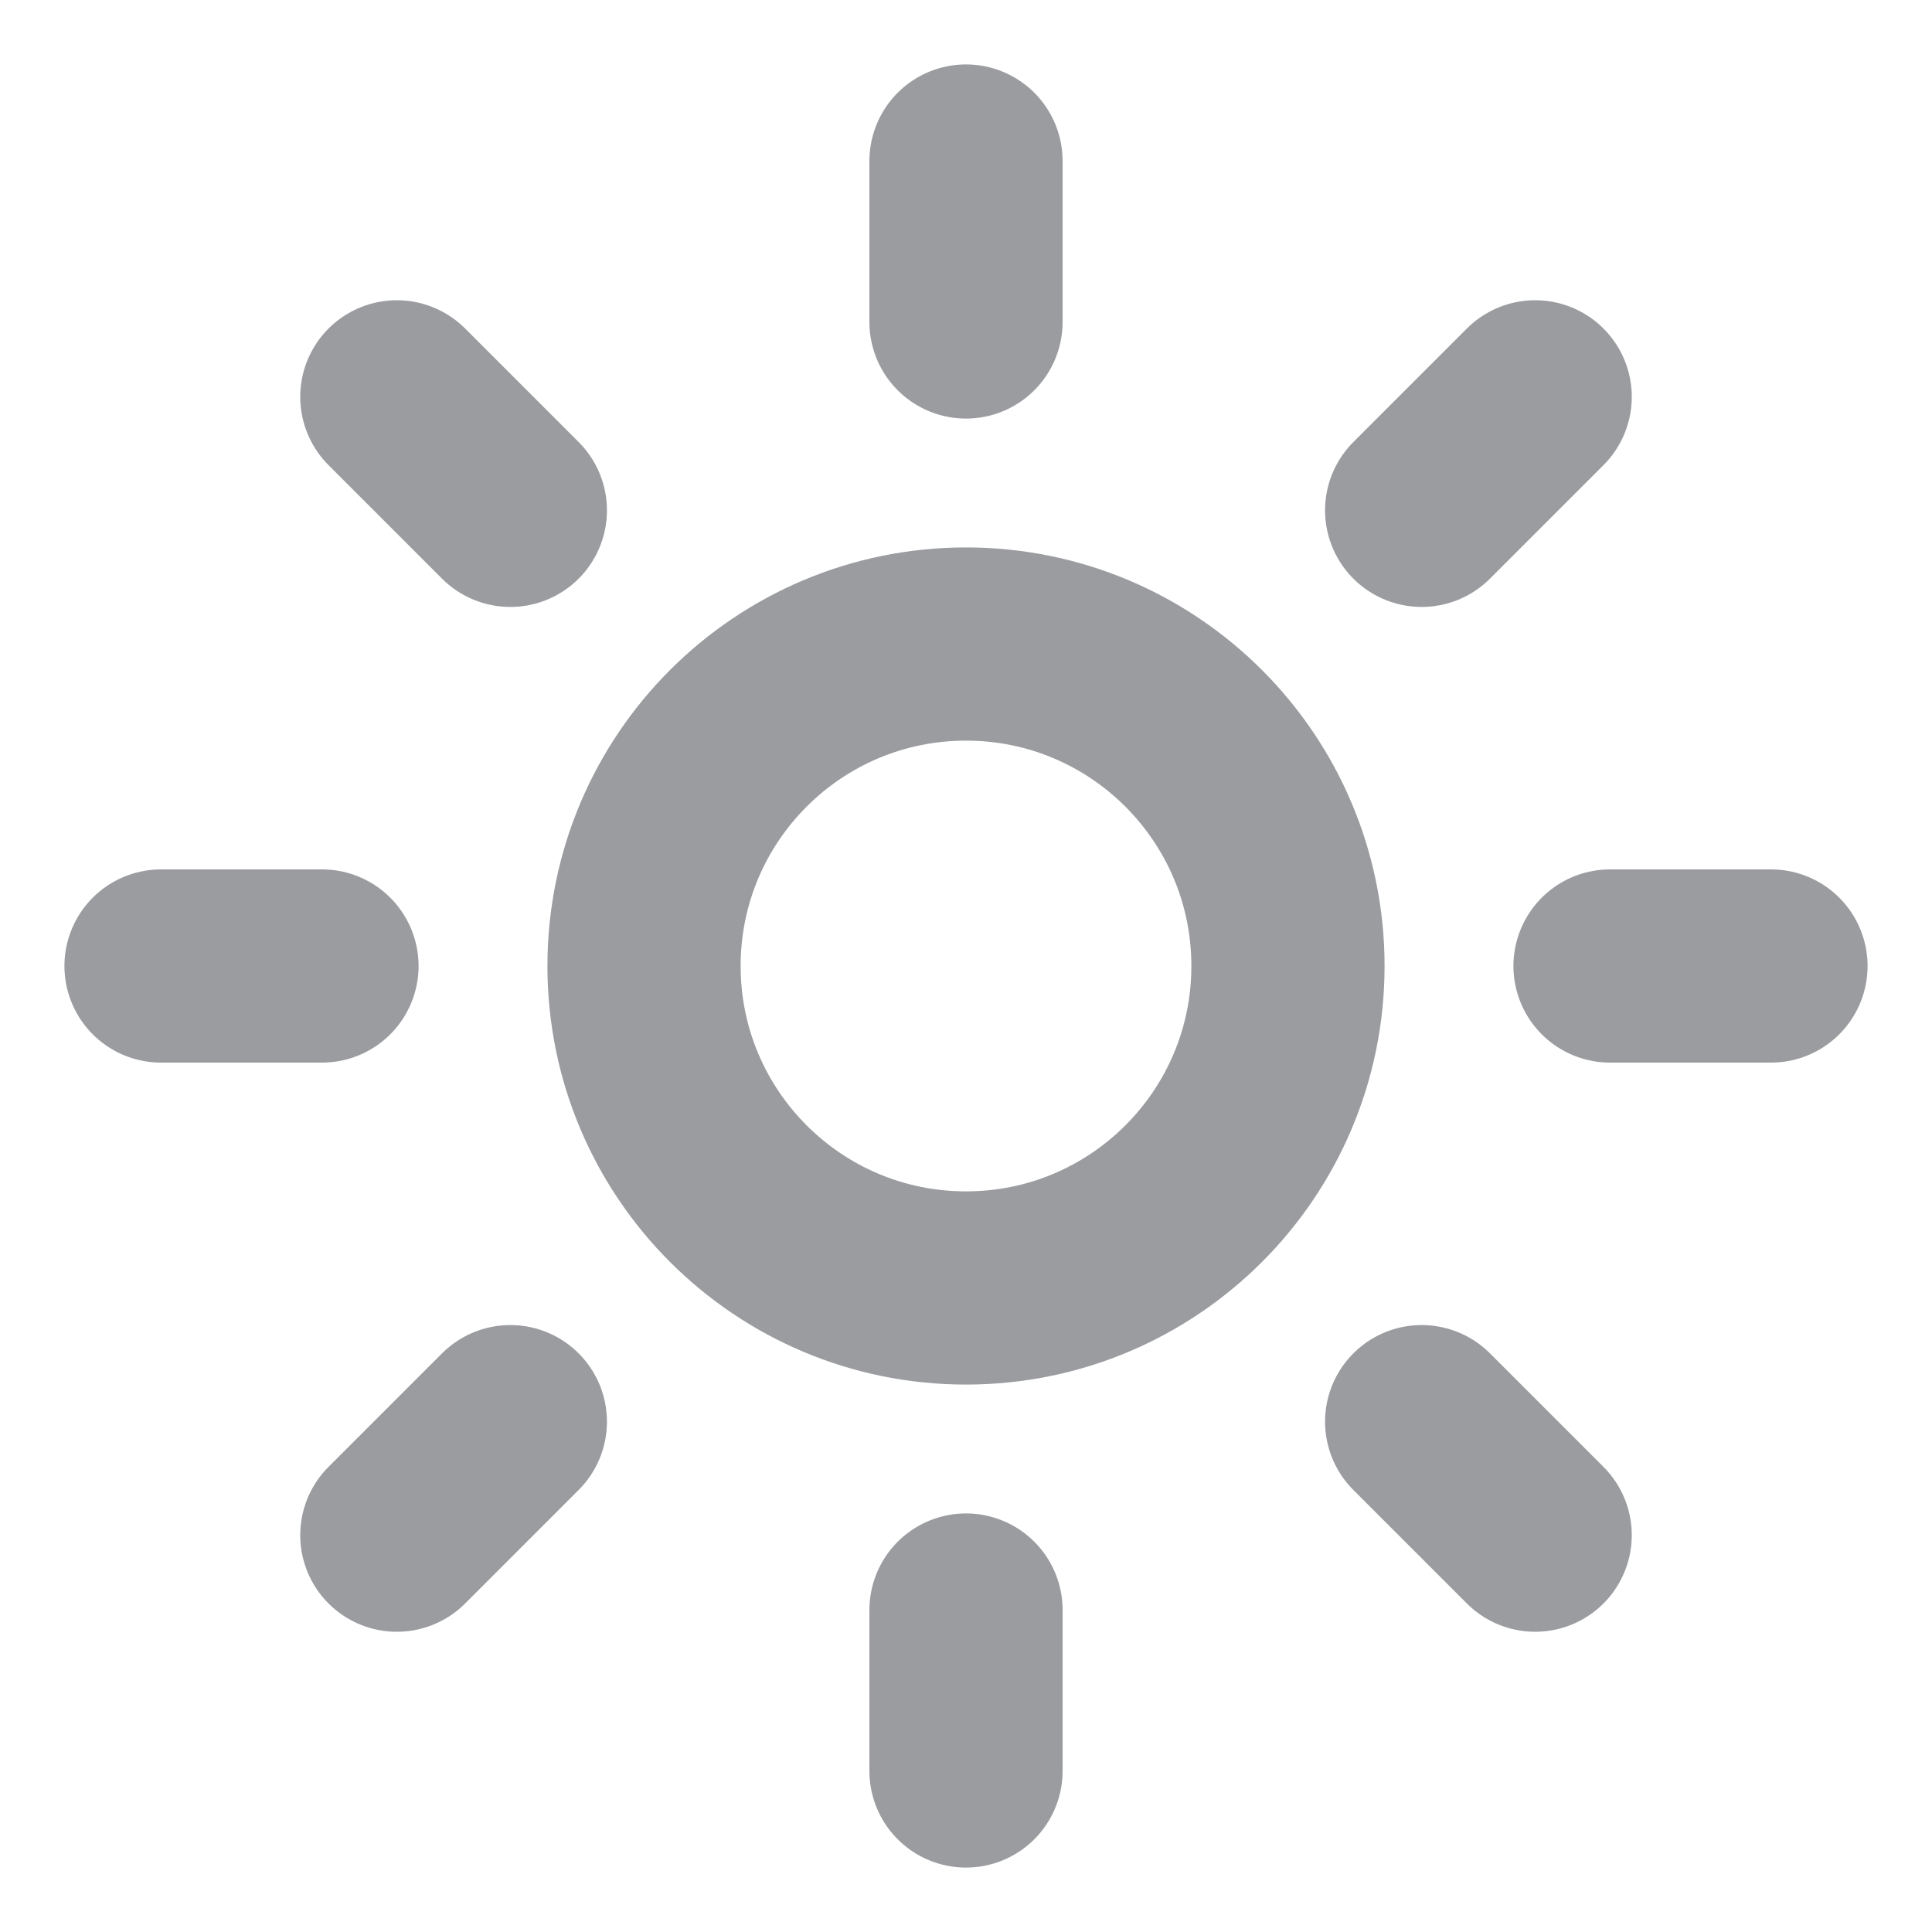
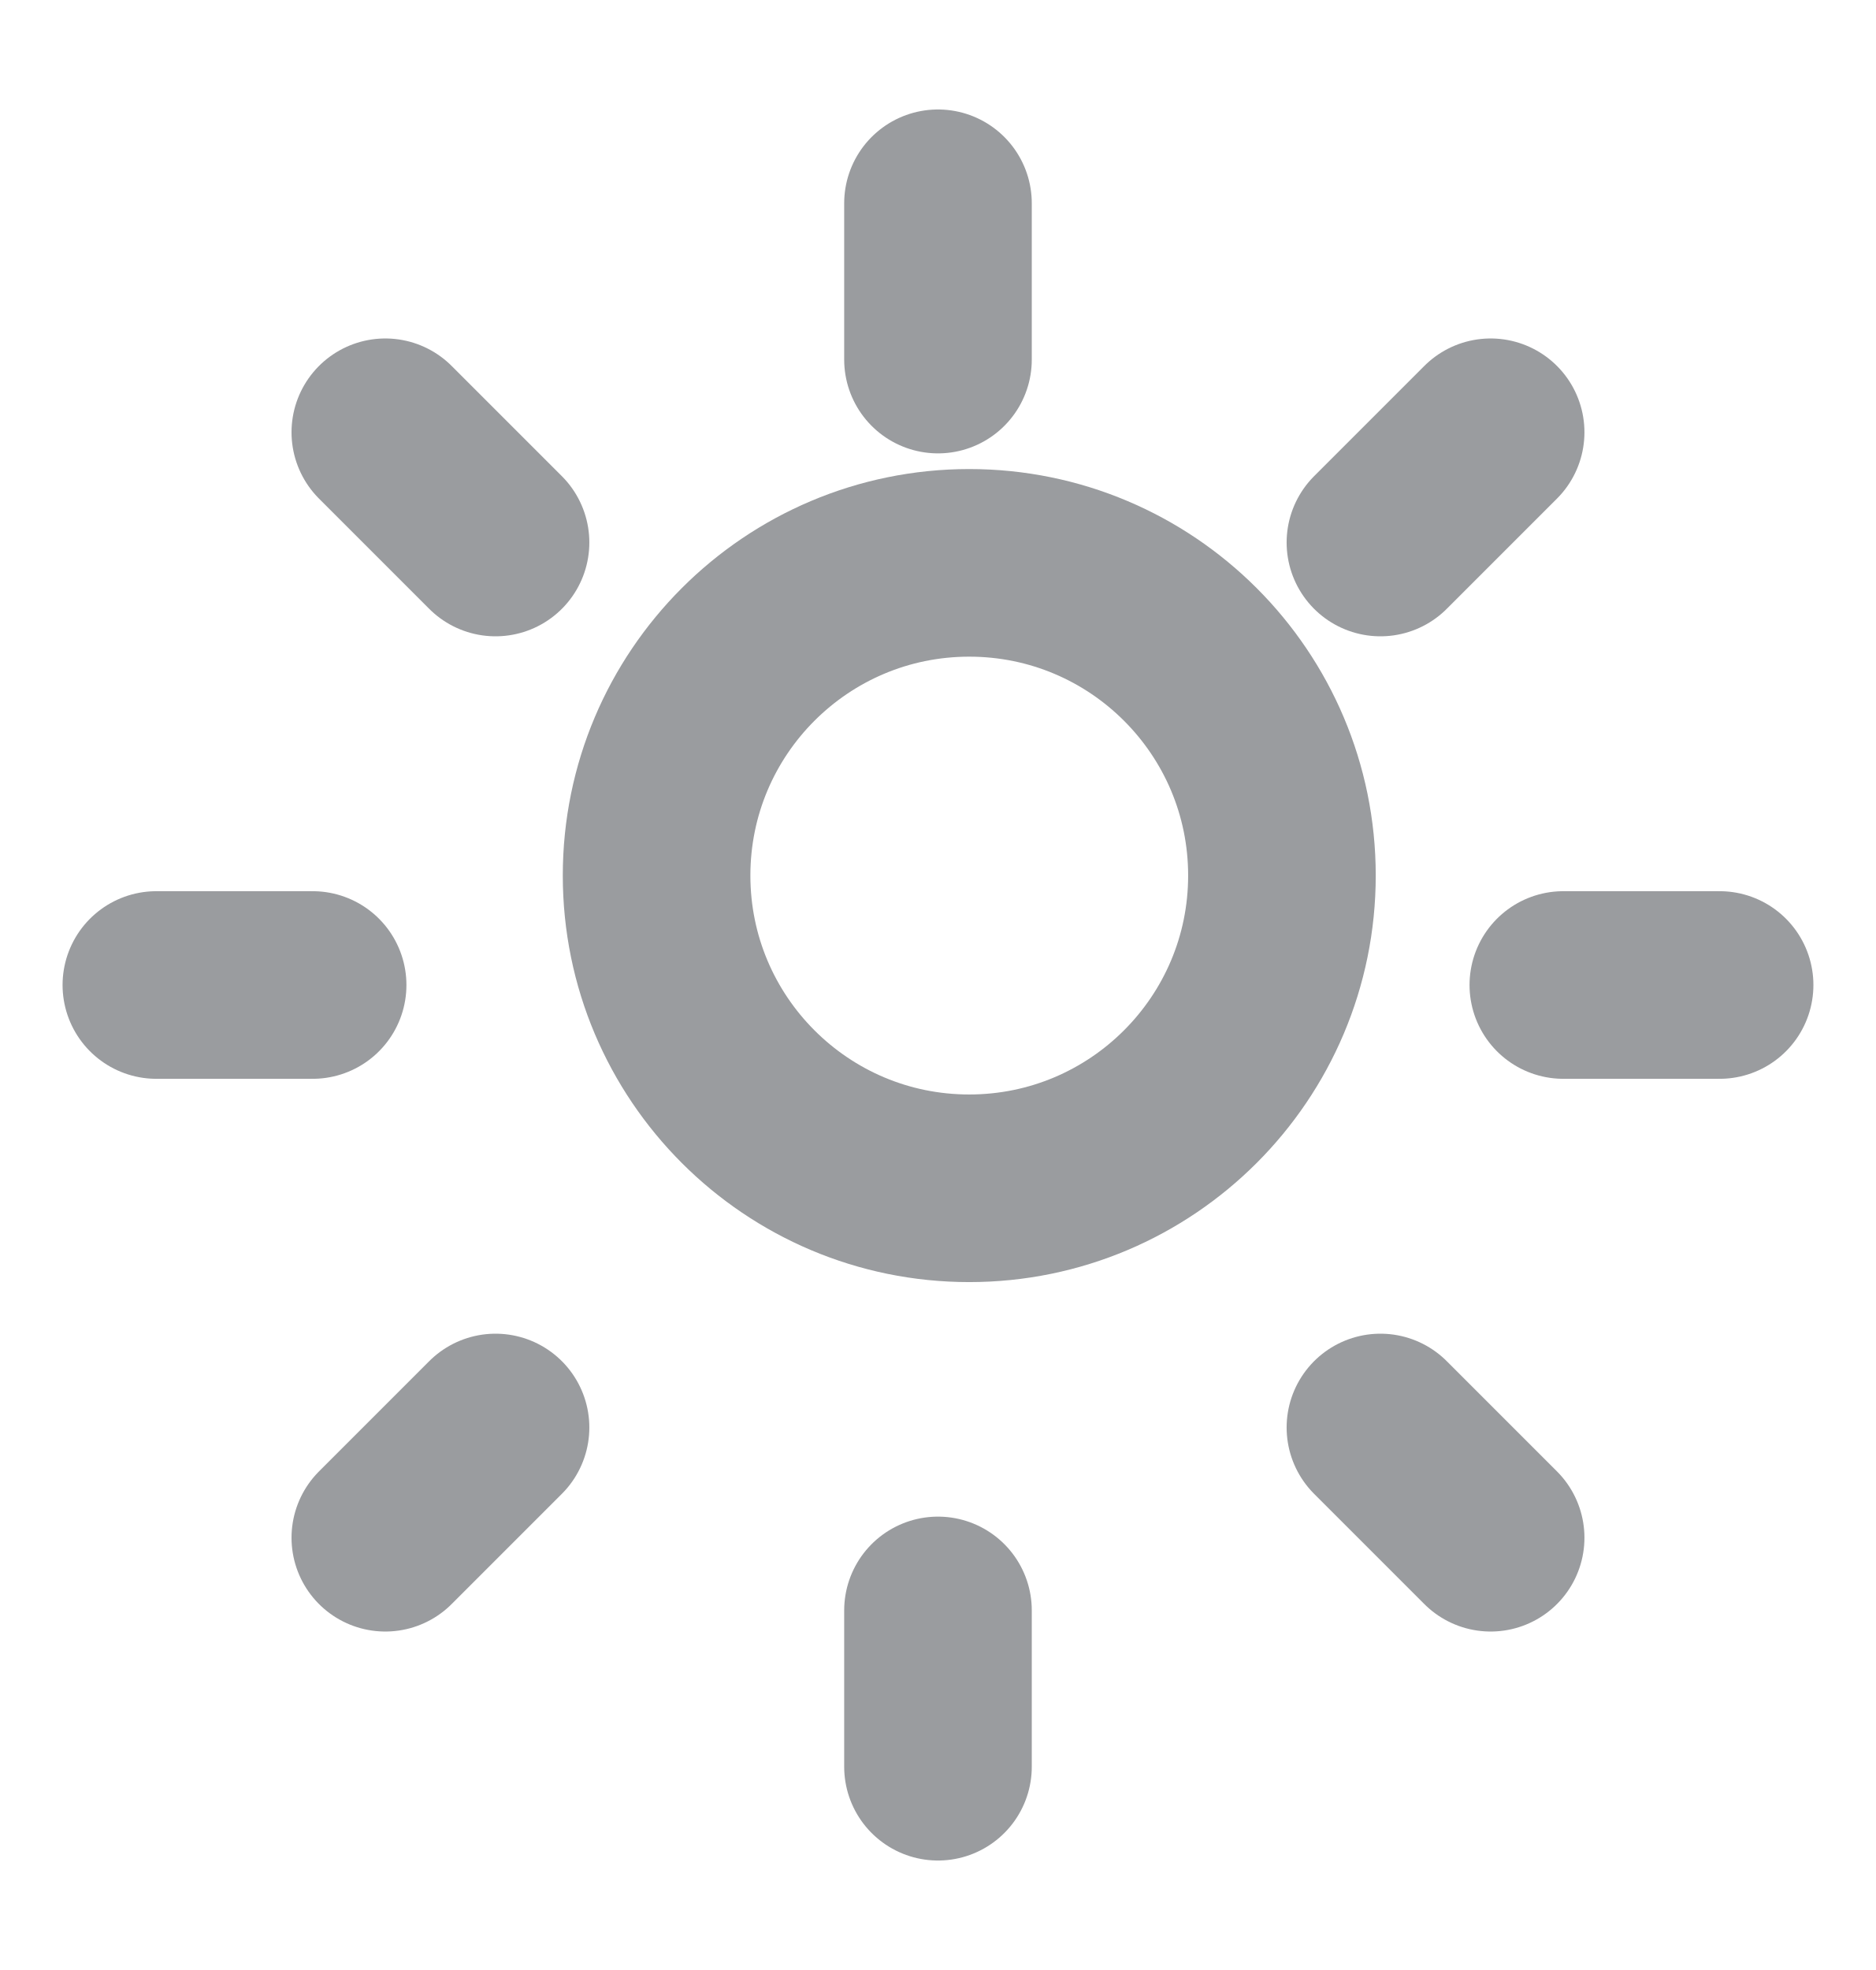
- <svg xmlns="http://www.w3.org/2000/svg" width="20" height="20" viewBox="0 0 20 20" fill="none">
-   <path d="M10 13.333C11.841 13.333 13.333 11.841 13.333 10C13.333 8.159 11.841 6.667 10 6.667C8.159 6.667 6.667 8.159 6.667 10C6.667 11.841 8.159 13.333 10 13.333Z" stroke="#9A9C9F" stroke-width="2" stroke-linecap="round" stroke-linejoin="round" />
-   <path d="M10 1.667V3.333" stroke="#9A9C9F" stroke-width="2" stroke-linecap="round" stroke-linejoin="round" />
-   <path d="M10 16.667V18.333" stroke="#9A9C9F" stroke-width="2" stroke-linecap="round" stroke-linejoin="round" />
-   <path d="M4.108 4.108L5.283 5.283" stroke="#9A9C9F" stroke-width="2" stroke-linecap="round" stroke-linejoin="round" />
-   <path d="M14.717 14.717L15.892 15.892" stroke="#9A9C9F" stroke-width="2" stroke-linecap="round" stroke-linejoin="round" />
-   <path d="M1.667 10H3.333" stroke="#9A9C9F" stroke-width="2" stroke-linecap="round" stroke-linejoin="round" />
-   <path d="M16.667 10H18.333" stroke="#9A9C9F" stroke-width="2" stroke-linecap="round" stroke-linejoin="round" />
-   <path d="M5.283 14.717L4.108 15.892" stroke="#9A9C9F" stroke-width="2" stroke-linecap="round" stroke-linejoin="round" />
-   <path d="M15.892 4.108L14.717 5.283" stroke="#9A9C9F" stroke-width="2" stroke-linecap="round" stroke-linejoin="round" />
+ <svg xmlns="http://www.w3.org/2000/svg" width="20" height="21" viewBox="0 0 20 21" fill="none">
+   <path d="M10.333 12.667C12.174 12.667 13.667 11.174 13.667 9.333C13.667 7.492 12.174 6 10.333 6C8.492 6 7 7.492 7 9.333C7 11.174 8.492 12.667 10.333 12.667Z" stroke="#9A9C9F" stroke-width="2" stroke-linecap="round" stroke-linejoin="round" />
+   <path d="M10 2.167V3.833" stroke="#9A9C9F" stroke-width="2" stroke-linecap="round" stroke-linejoin="round" />
+   <path d="M10 17.167V18.833" stroke="#9A9C9F" stroke-width="2" stroke-linecap="round" stroke-linejoin="round" />
+   <path d="M4.108 4.608L5.283 5.783" stroke="#9A9C9F" stroke-width="2" stroke-linecap="round" stroke-linejoin="round" />
+   <path d="M14.717 15.217L15.892 16.392" stroke="#9A9C9F" stroke-width="2" stroke-linecap="round" stroke-linejoin="round" />
+   <path d="M1.667 10.5H3.333" stroke="#9A9C9F" stroke-width="2" stroke-linecap="round" stroke-linejoin="round" />
+   <path d="M16.667 10.5H18.333" stroke="#9A9C9F" stroke-width="2" stroke-linecap="round" stroke-linejoin="round" />
+   <path d="M5.283 15.217L4.108 16.392" stroke="#9A9C9F" stroke-width="2" stroke-linecap="round" stroke-linejoin="round" />
+   <path d="M15.892 4.608L14.717 5.783" stroke="#9A9C9F" stroke-width="2" stroke-linecap="round" stroke-linejoin="round" />
</svg>
